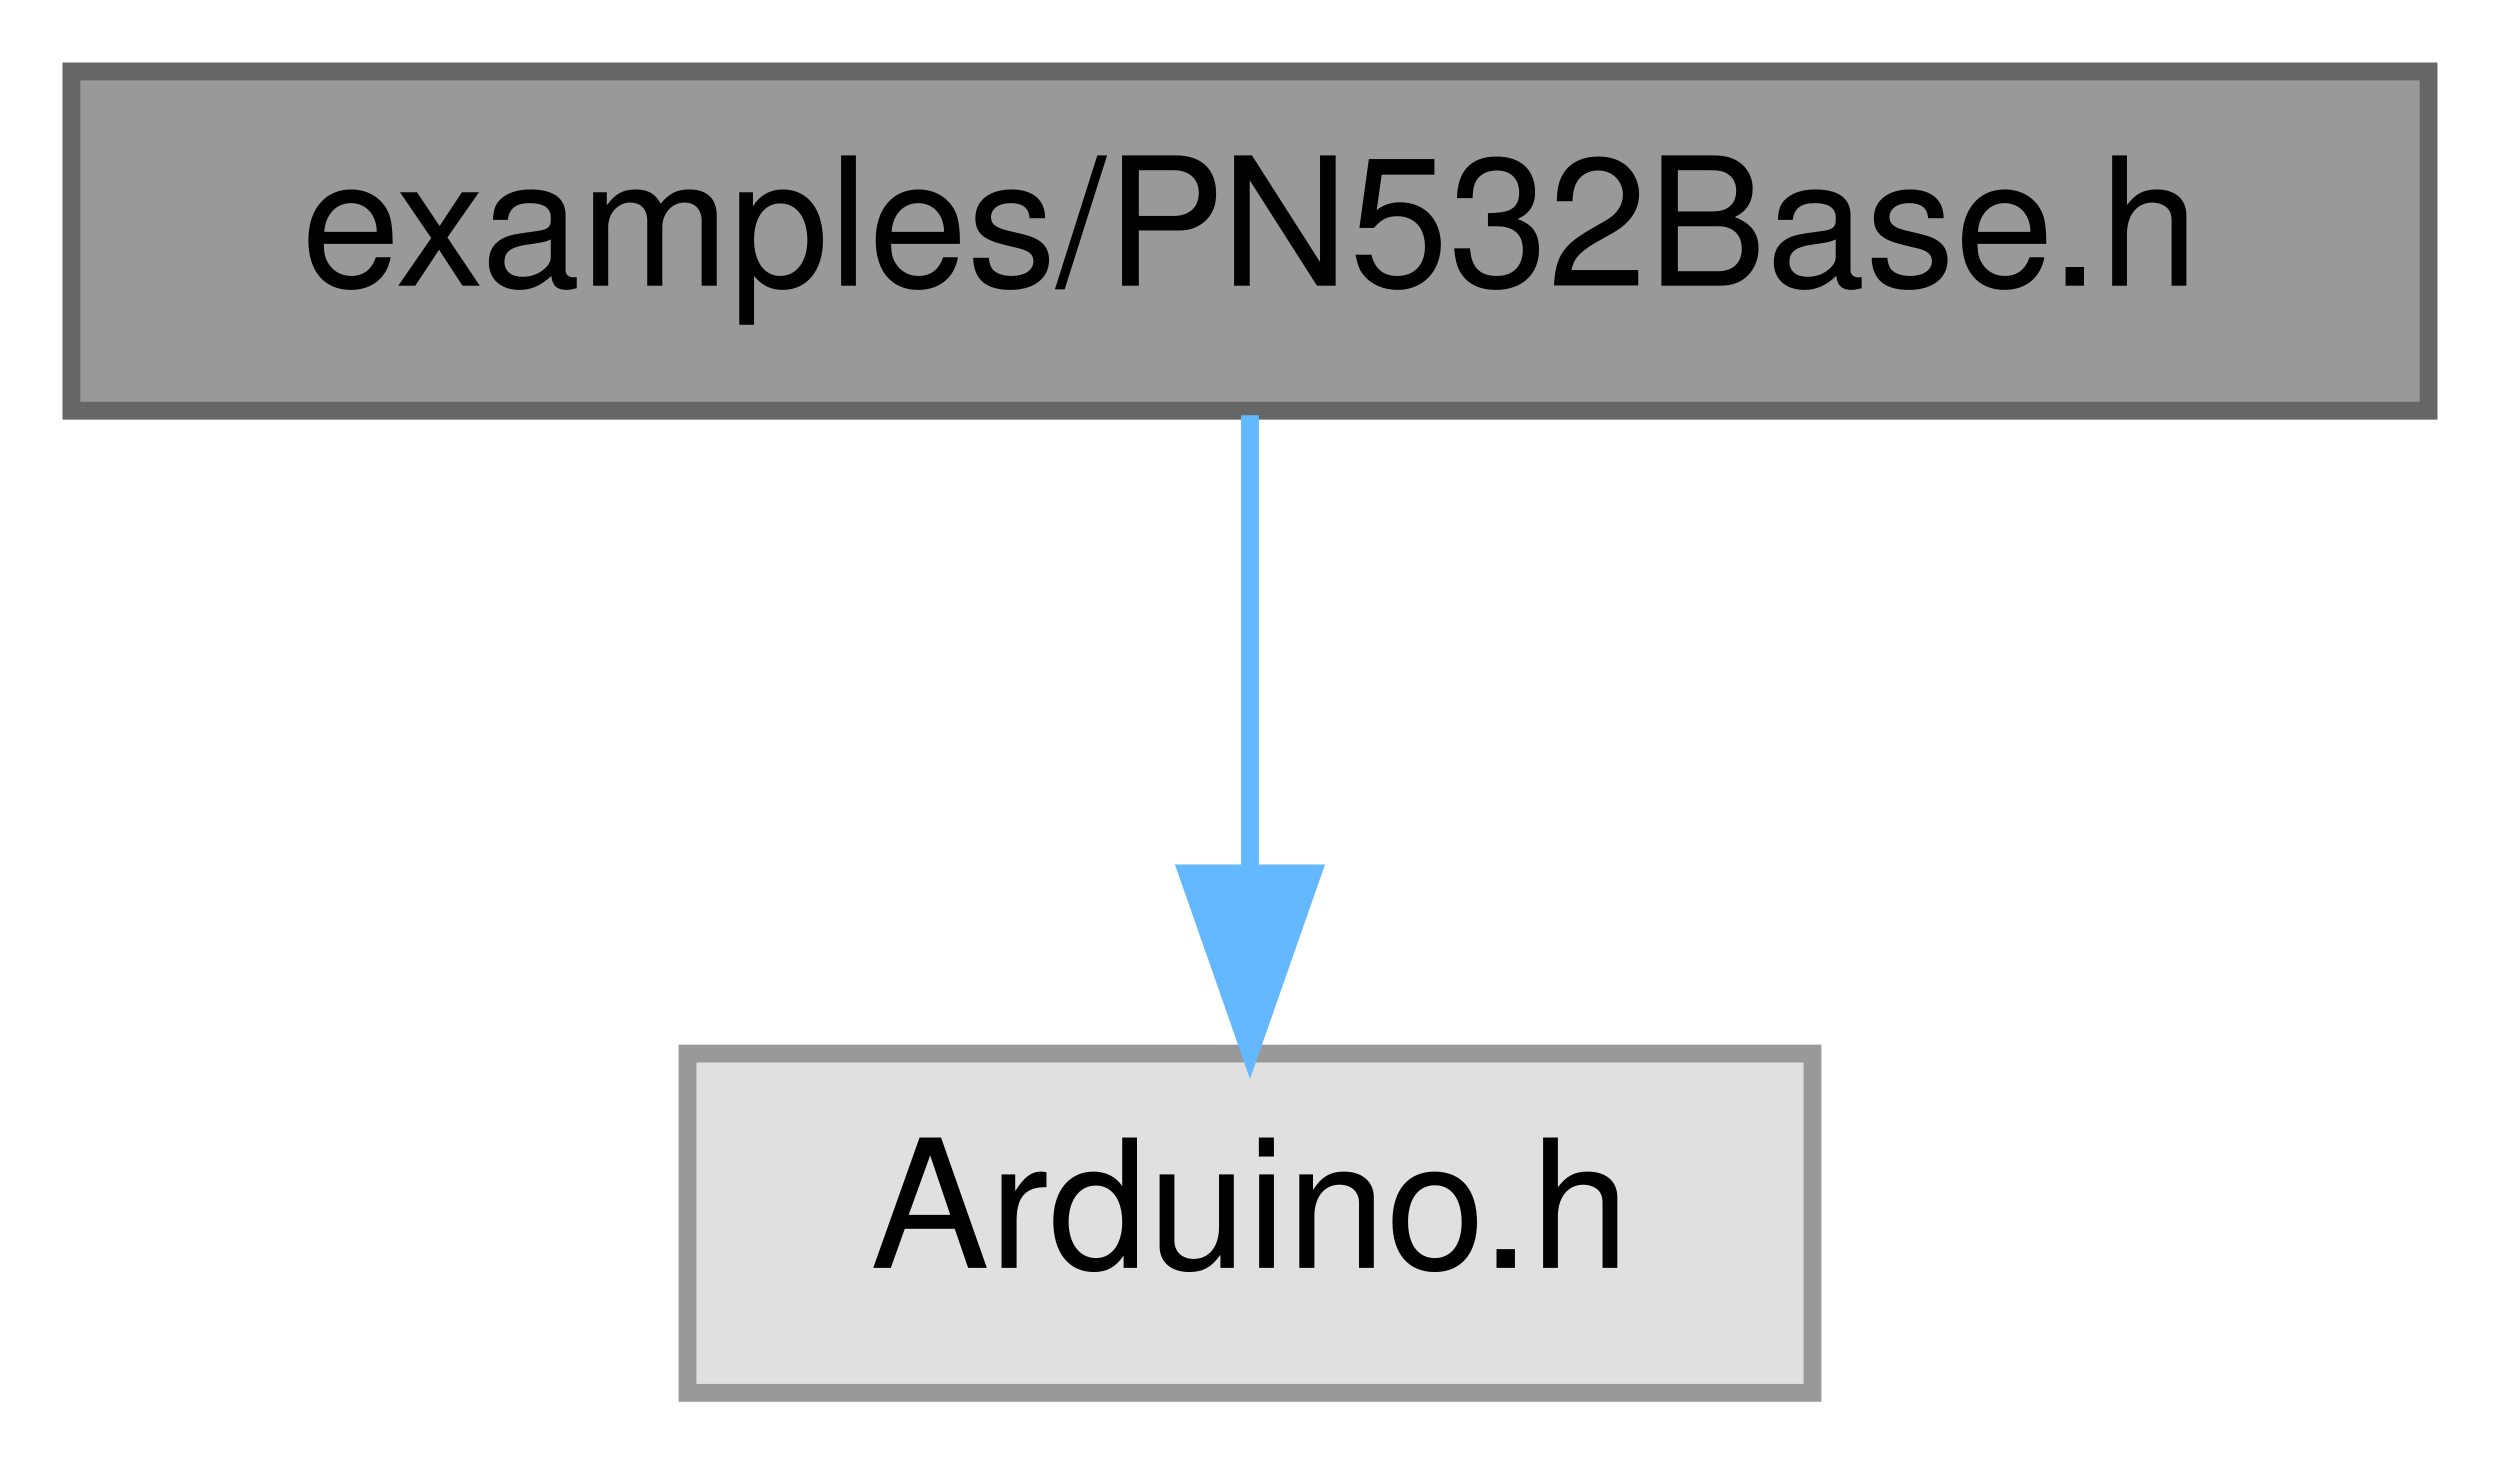
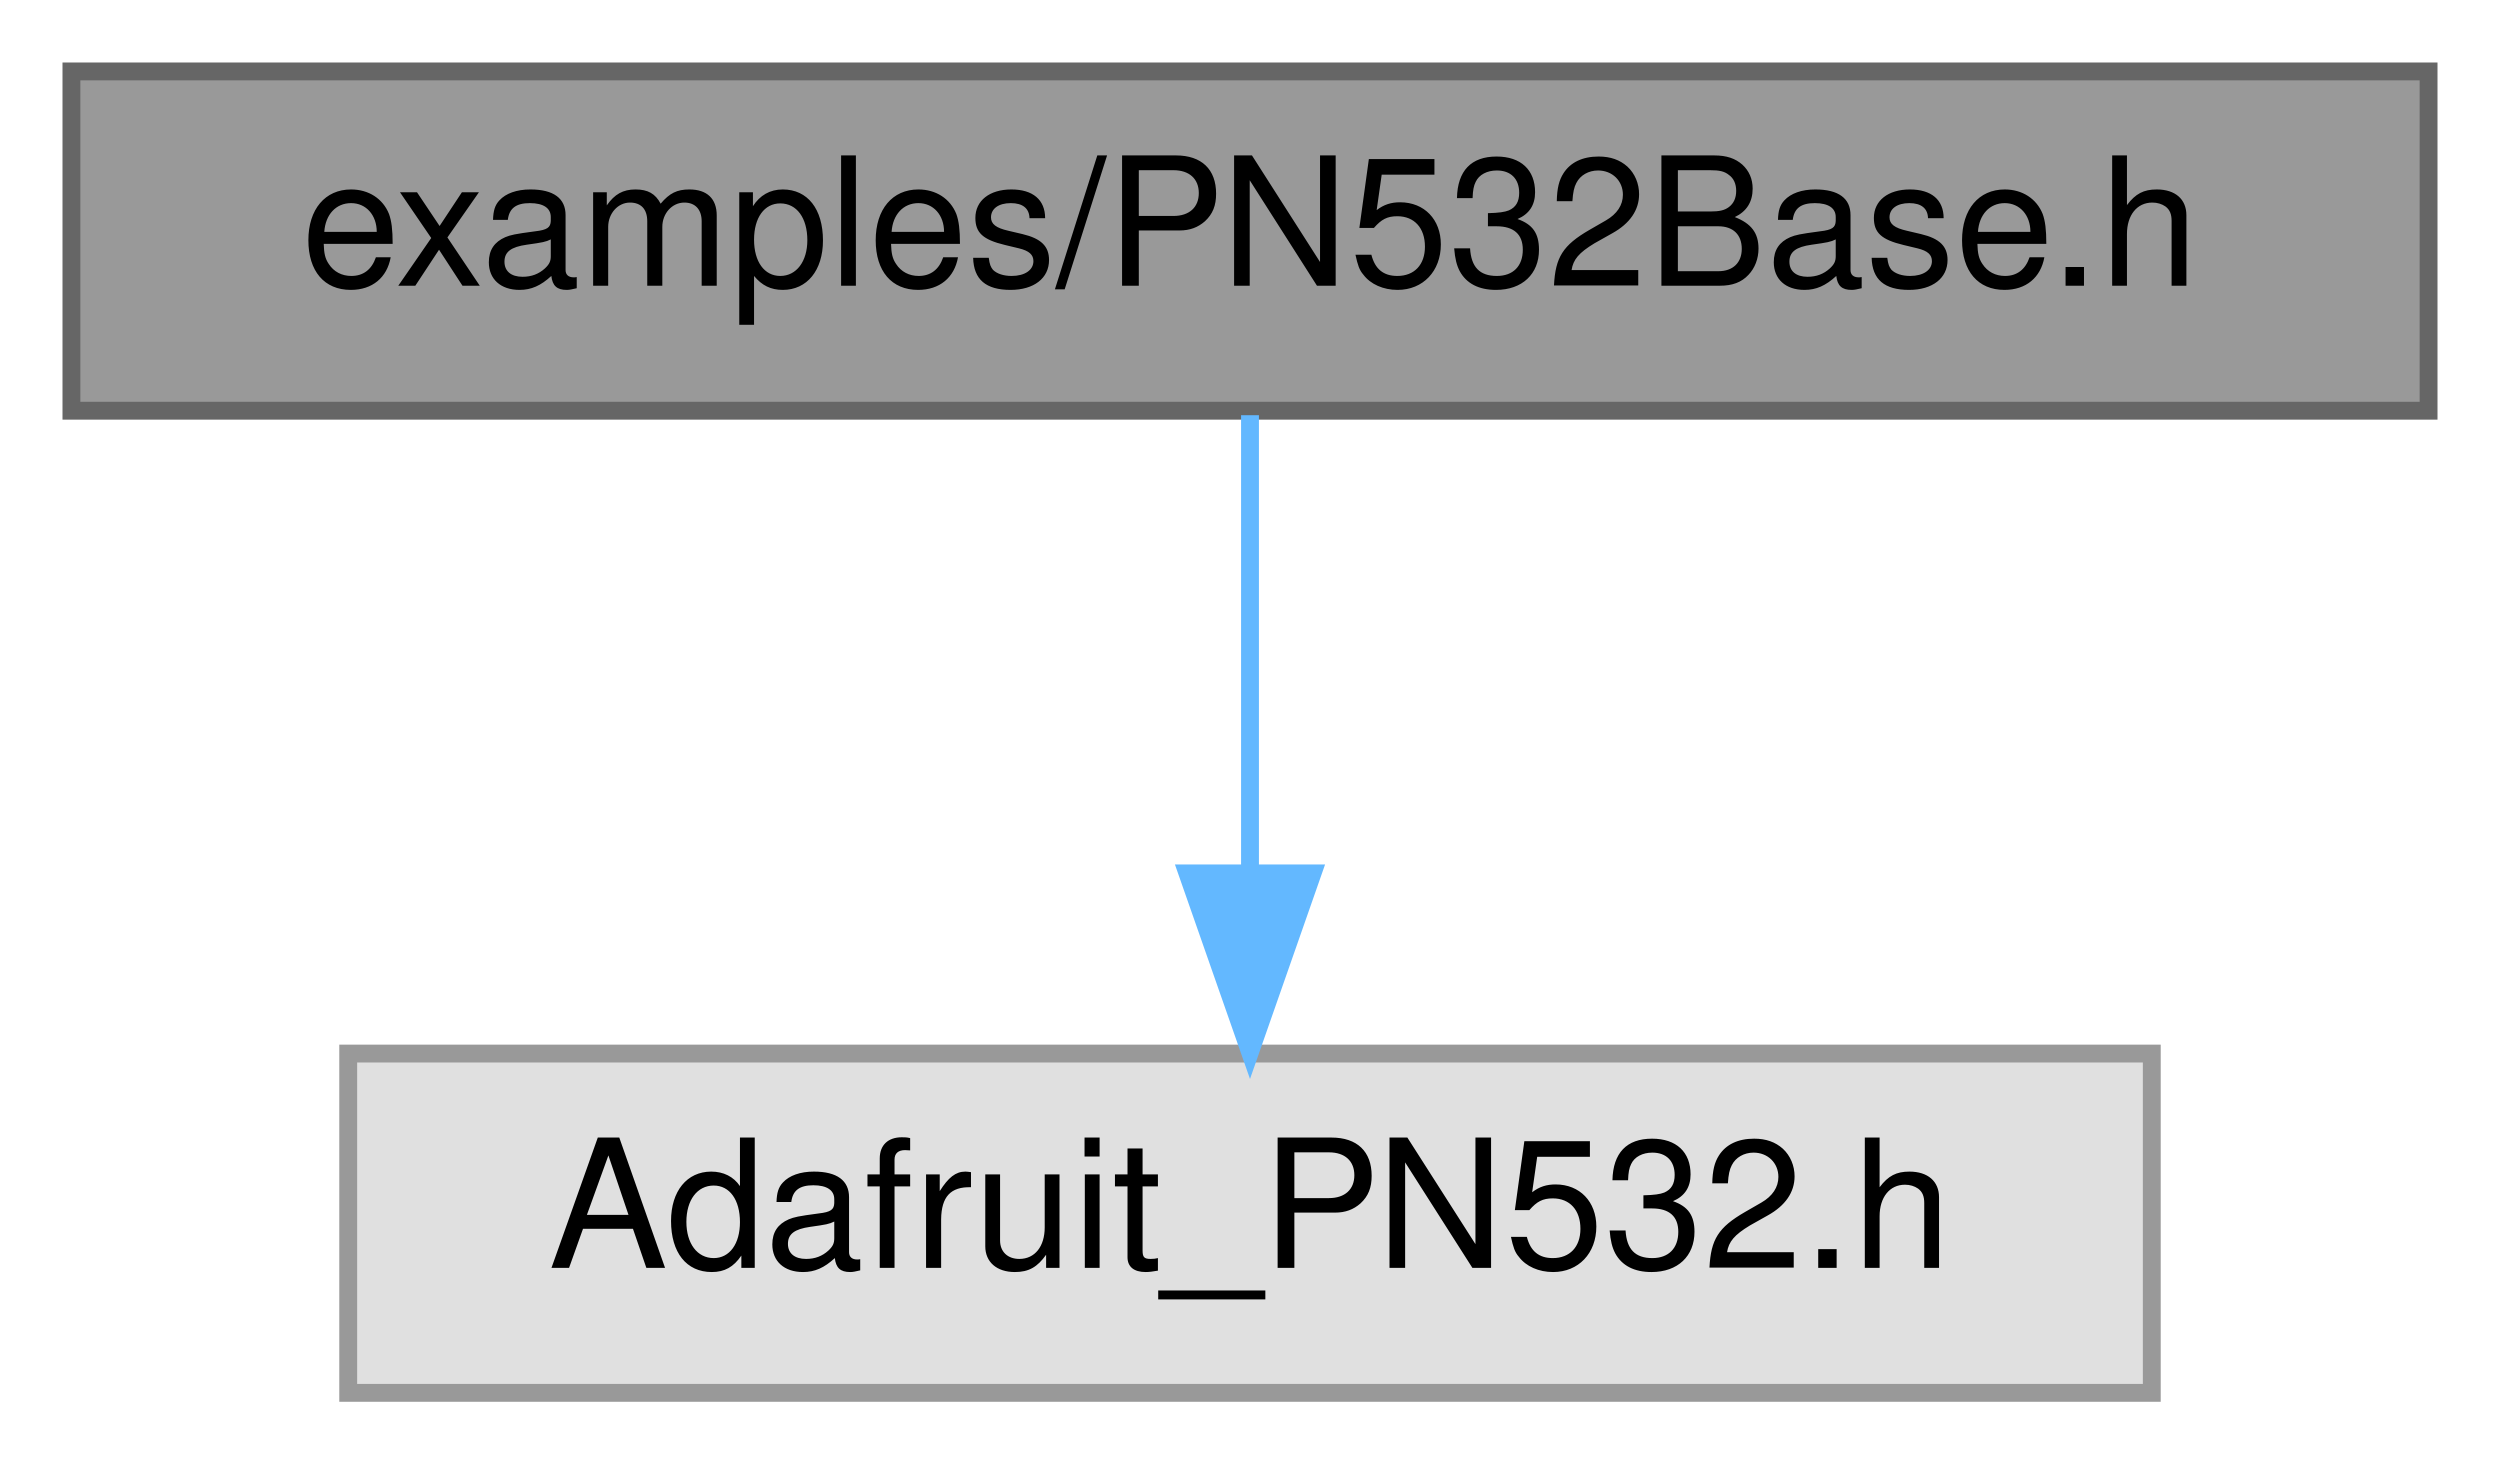
<svg xmlns="http://www.w3.org/2000/svg" xmlns:xlink="http://www.w3.org/1999/xlink" width="140pt" height="82pt" viewBox="0.00 0.00 140.00 82.00">
  <g id="graph0" class="graph" transform="scale(1 1) rotate(0) translate(4 78)">
    <g id="Node000001" class="node">
      <g id="a_Node000001">
        <a xlink:title=" ">
          <polygon fill="#999999" stroke="#666666" points="132,-74 0,-74 0,-55 132,-55 132,-74" />
          <text text-anchor="middle" x="66" y="-62" font-family="Helvetica,sans-Serif" font-size="10.00">examples/PN532Base.h</text>
        </a>
      </g>
    </g>
    <g id="Node000002" class="node">
      <g id="a_Node000002">
        <a xlink:title=" ">
-           <polygon fill="#e0e0e0" stroke="#999999" points="97.5,-19 34.5,-19 34.5,0 97.5,0 97.5,-19" />
-           <text text-anchor="middle" x="66" y="-7" font-family="Helvetica,sans-Serif" font-size="10.00">Arduino.h</text>
+           <polygon fill="#e0e0e0" stroke="#999999" points="116.5,-19 15.5,-19 15.5,0 116.5,0 116.5,-19" />
+           <text text-anchor="middle" x="66" y="-7" font-family="Helvetica,sans-Serif" font-size="10.00">Adafruit_PN532.h</text>
        </a>
      </g>
    </g>
    <g id="edge1_Node000001_Node000002" class="edge">
      <g id="a_edge1_Node000001_Node000002">
        <a xlink:title=" ">
          <path fill="none" stroke="#63b8ff" d="M66,-54.75C66,-47.8 66,-37.85 66,-29.13" />
          <polygon fill="#63b8ff" stroke="#63b8ff" points="69.5,-29.09 66,-19.09 62.5,-29.09 69.5,-29.09" />
        </a>
      </g>
    </g>
  </g>
</svg>
